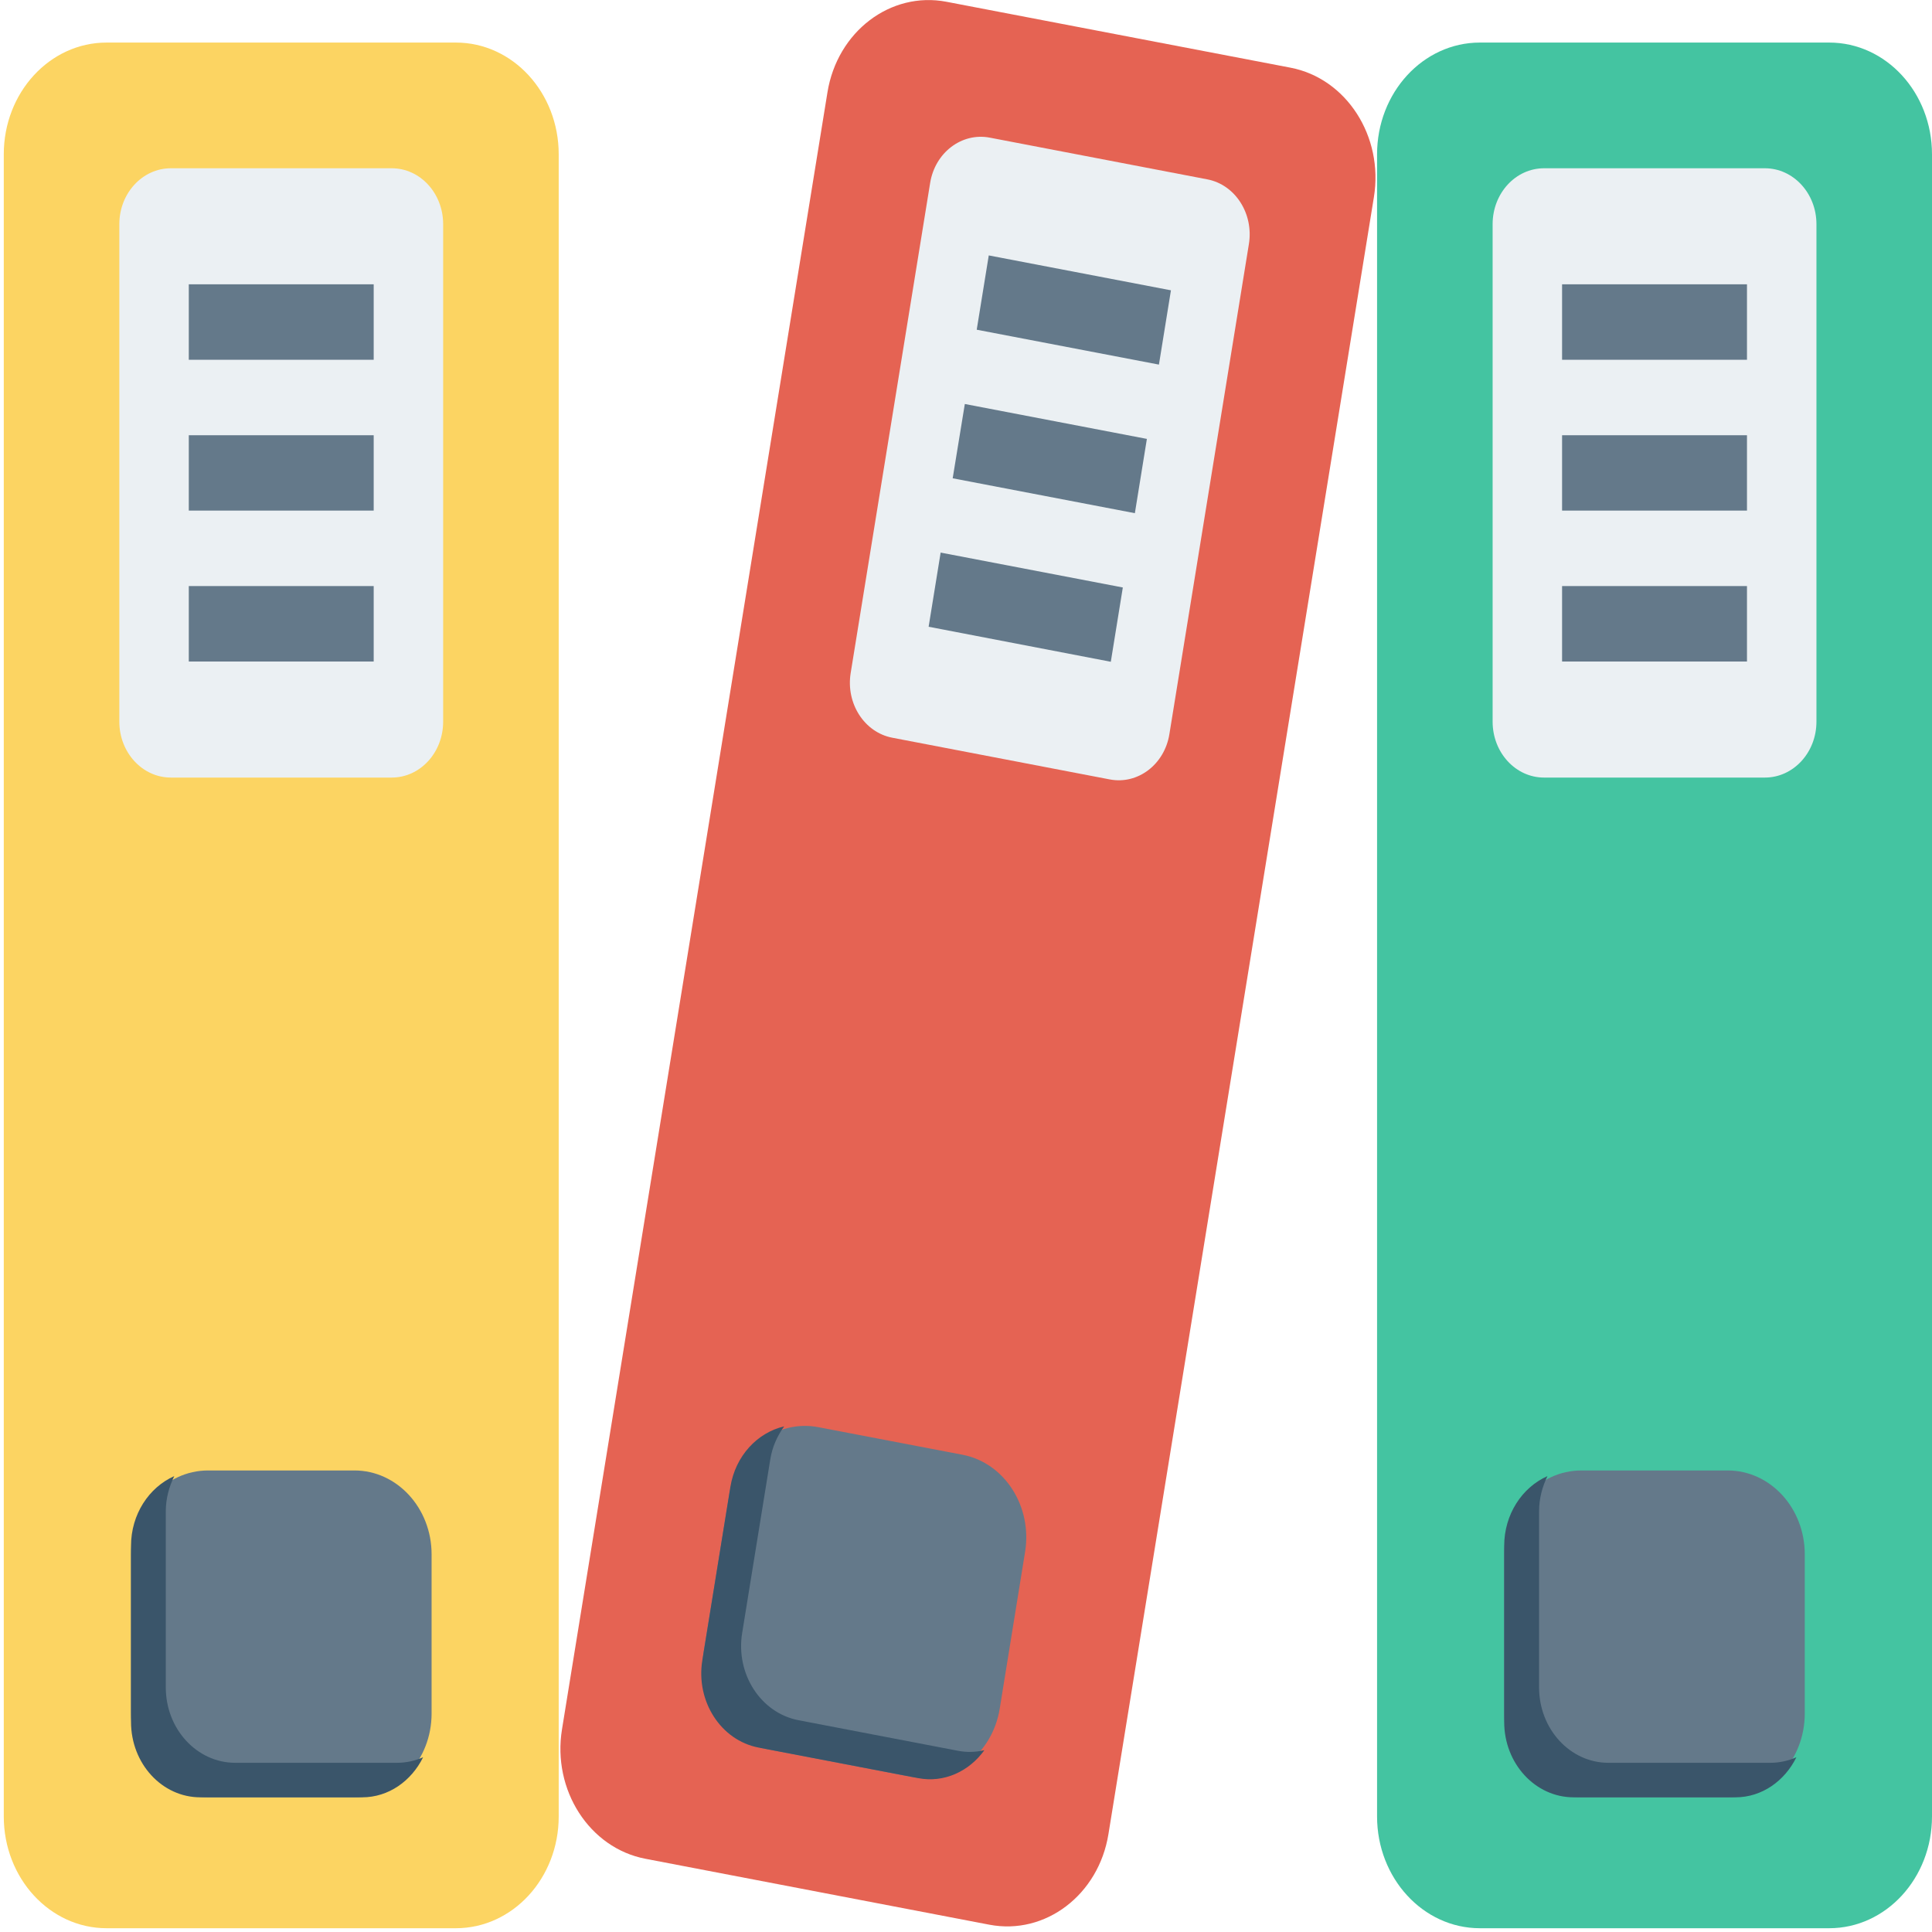
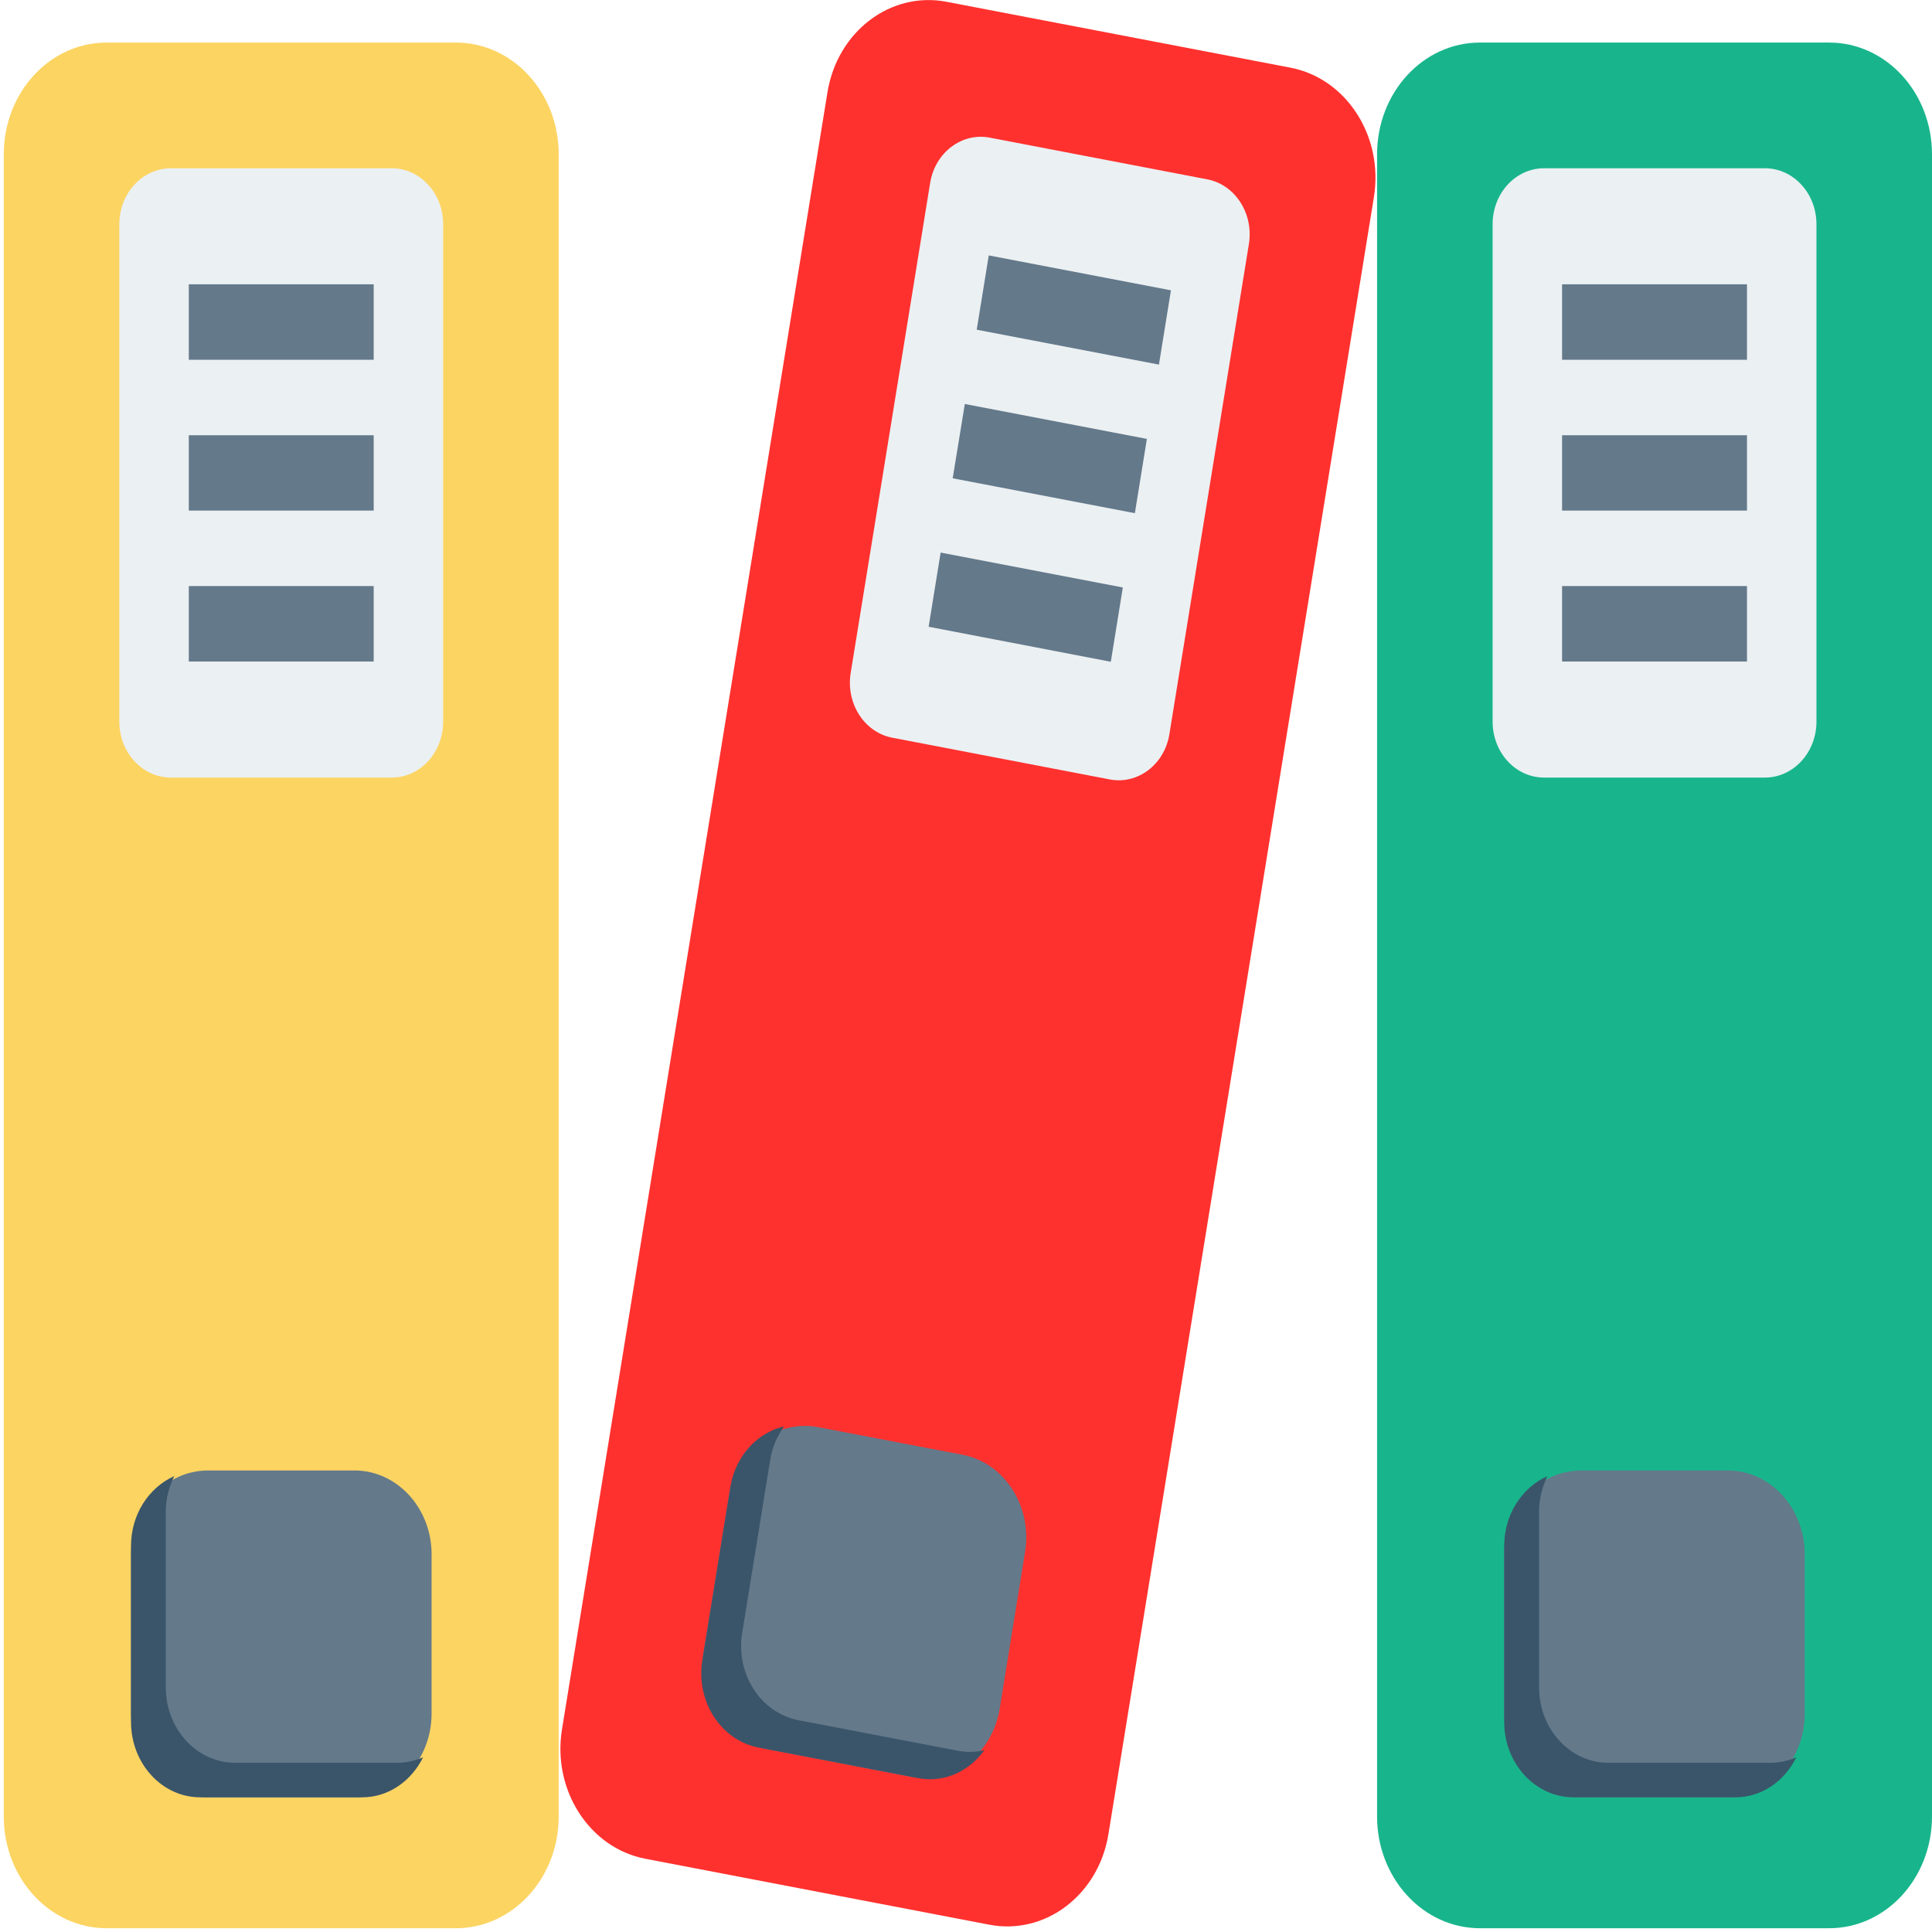
- <svg xmlns="http://www.w3.org/2000/svg" width="64px" height="64px" viewBox="0 0 64 64" version="1.1">
+ <svg xmlns="http://www.w3.org/2000/svg" width="64px" height="64px" viewBox="0 0 64 64" version="1.1" id="svg45">
+   <defs id="defs49" />
  <g id="surface1">
-     <path style=" stroke:none;fill-rule:nonzero;fill:rgb(98.824%,83.137%,38.431%);fill-opacity:1;" d="M 15.102 63.875 L 3.531 63.875 C 1.648 63.875 0.125 62.215 0.125 60.172 L 0.125 5.113 C 0.125 3.066 1.648 1.41 3.531 1.41 L 15.102 1.41 C 16.984 1.41 18.508 3.066 18.508 5.113 L 18.508 60.172 C 18.508 62.215 16.984 63.875 15.102 63.875 Z M 15.102 63.875 " />
-     <path style=" stroke:none;fill-rule:nonzero;fill:rgb(92.157%,94.118%,95.294%);fill-opacity:1;" d="M 3.953 23.906 L 3.953 7.426 C 3.953 6.402 4.719 5.574 5.66 5.574 L 12.977 5.574 C 13.918 5.574 14.68 6.402 14.68 7.426 L 14.68 23.906 C 14.68 24.93 13.918 25.758 12.977 25.758 L 5.66 25.758 C 4.719 25.758 3.953 24.93 3.953 23.906 Z M 3.953 23.906 " />
-     <path style=" stroke:none;fill-rule:nonzero;fill:rgb(39.216%,47.451%,54.118%);fill-opacity:1;" d="M 11.742 59.539 L 6.895 59.539 C 5.48 59.539 4.34 58.297 4.34 56.762 L 4.34 51.488 C 4.34 49.957 5.48 48.711 6.895 48.711 L 11.742 48.711 C 13.152 48.711 14.297 49.957 14.297 51.488 L 14.297 56.762 C 14.297 58.297 13.152 59.539 11.742 59.539 Z M 11.742 59.539 " />
-     <path style=" stroke:none;fill-rule:nonzero;fill:rgb(22.745%,33.333%,41.569%);fill-opacity:1;" d="M 13.152 58.395 L 7.793 58.395 C 6.523 58.395 5.492 57.277 5.492 55.898 L 5.492 50.066 C 5.492 49.641 5.602 49.25 5.773 48.898 C 4.934 49.27 4.34 50.164 4.34 51.211 L 4.34 57.039 C 4.34 58.422 5.367 59.539 6.637 59.539 L 11.996 59.539 C 12.875 59.539 13.629 58.996 14.016 58.211 C 13.75 58.328 13.461 58.395 13.152 58.395 Z M 13.152 58.395 " />
-     <path style=" stroke:none;fill-rule:nonzero;fill:rgb(39.216%,47.451%,54.118%);fill-opacity:1;" d="M 6.254 14.418 L 12.379 14.418 L 12.379 16.914 L 6.254 16.914 Z M 6.254 14.418 " />
-     <path style=" stroke:none;fill-rule:nonzero;fill:rgb(39.216%,47.451%,54.118%);fill-opacity:1;" d="M 6.254 9.418 L 12.379 9.418 L 12.379 11.918 L 6.254 11.918 Z M 6.254 9.418 " />
-     <path style=" stroke:none;fill-rule:nonzero;fill:rgb(39.216%,47.451%,54.118%);fill-opacity:1;" d="M 6.254 19.414 L 12.379 19.414 L 12.379 21.914 L 6.254 21.914 Z M 6.254 19.414 " />
-     <path style=" stroke:none;fill-rule:nonzero;fill:rgb(26.667%,76.863%,63.137%);fill-opacity:1;" d="M 60.594 63.875 L 49.023 63.875 C 47.141 63.875 45.617 62.215 45.617 60.172 L 45.617 5.113 C 45.617 3.066 47.141 1.41 49.023 1.41 L 60.594 1.41 C 62.477 1.41 64 3.066 64 5.113 L 64 60.172 C 64 62.215 62.477 63.875 60.594 63.875 Z M 60.594 63.875 " />
-     <path style=" stroke:none;fill-rule:nonzero;fill:rgb(92.157%,94.118%,95.294%);fill-opacity:1;" d="M 49.445 23.906 L 49.445 7.426 C 49.445 6.402 50.207 5.574 51.148 5.574 L 58.465 5.574 C 59.406 5.574 60.172 6.402 60.172 7.426 L 60.172 23.906 C 60.172 24.93 59.406 25.758 58.465 25.758 L 51.148 25.758 C 50.207 25.758 49.445 24.93 49.445 23.906 Z M 49.445 23.906 " />
-     <path style=" stroke:none;fill-rule:nonzero;fill:rgb(39.216%,47.451%,54.118%);fill-opacity:1;" d="M 57.23 59.539 L 52.383 59.539 C 50.973 59.539 49.828 58.297 49.828 56.762 L 49.828 51.488 C 49.828 49.957 50.973 48.711 52.383 48.711 L 57.23 48.711 C 58.645 48.711 59.785 49.957 59.785 51.488 L 59.785 56.762 C 59.785 58.297 58.645 59.539 57.23 59.539 Z M 57.23 59.539 " />
-     <path style=" stroke:none;fill-rule:nonzero;fill:rgb(22.745%,33.333%,41.569%);fill-opacity:1;" d="M 58.645 58.395 L 53.281 58.395 C 52.012 58.395 50.984 57.277 50.984 55.898 L 50.984 50.066 C 50.984 49.641 51.09 49.25 51.262 48.898 C 50.422 49.27 49.828 50.164 49.828 51.211 L 49.828 57.039 C 49.828 58.422 50.859 59.539 52.129 59.539 L 57.488 59.539 C 58.367 59.539 59.121 58.996 59.508 58.211 C 59.242 58.328 58.949 58.395 58.645 58.395 Z M 58.645 58.395 " />
-     <path style=" stroke:none;fill-rule:nonzero;fill:rgb(39.216%,47.451%,54.118%);fill-opacity:1;" d="M 51.746 14.418 L 57.871 14.418 L 57.871 16.914 L 51.746 16.914 Z M 51.746 14.418 " />
-     <path style=" stroke:none;fill-rule:nonzero;fill:rgb(39.216%,47.451%,54.118%);fill-opacity:1;" d="M 51.746 9.418 L 57.871 9.418 L 57.871 11.918 L 51.746 11.918 Z M 51.746 9.418 " />
-     <path style=" stroke:none;fill-rule:nonzero;fill:rgb(39.216%,47.451%,54.118%);fill-opacity:1;" d="M 51.746 19.414 L 57.871 19.414 L 57.871 21.914 L 51.746 21.914 Z M 51.746 19.414 " />
-     <path style=" stroke:none;fill-rule:nonzero;fill:rgb(89.804%,38.824%,32.549%);fill-opacity:1;" d="M 32.773 63.758 L 21.379 61.574 C 19.527 61.219 18.289 59.297 18.617 57.285 L 27.41 3.062 C 27.734 1.047 29.5 -0.297 31.355 0.059 L 42.75 2.242 C 44.602 2.598 45.84 4.52 45.512 6.531 L 36.719 60.754 C 36.395 62.77 34.625 64.113 32.773 63.758 Z M 32.773 63.758 " />
-     <path style=" stroke:none;fill-rule:nonzero;fill:rgb(92.157%,94.118%,95.294%);fill-opacity:1;" d="M 28.18 22.293 L 30.812 6.062 C 30.973 5.055 31.859 4.383 32.785 4.559 L 39.992 5.941 C 40.918 6.117 41.535 7.078 41.371 8.086 L 38.738 24.316 C 38.578 25.324 37.691 25.996 36.766 25.82 L 29.559 24.438 C 28.633 24.262 28.016 23.301 28.18 22.293 Z M 28.18 22.293 " />
-     <path style=" stroke:none;fill-rule:nonzero;fill:rgb(39.216%,47.451%,54.118%);fill-opacity:1;" d="M 30.156 58.855 L 25.383 57.938 C 23.992 57.672 23.062 56.23 23.309 54.723 L 24.152 49.531 C 24.395 48.02 25.723 47.012 27.109 47.277 L 31.887 48.191 C 33.273 48.457 34.203 49.898 33.957 51.41 L 33.117 56.602 C 32.871 58.113 31.547 59.121 30.156 58.855 Z M 30.156 58.855 " />
-     <path style=" stroke:none;fill-rule:nonzero;fill:rgb(22.745%,33.333%,41.569%);fill-opacity:1;" d="M 31.73 57.996 L 26.449 56.984 C 25.199 56.742 24.363 55.449 24.586 54.09 L 25.516 48.348 C 25.582 47.93 25.75 47.562 25.977 47.25 C 25.09 47.457 24.363 48.223 24.195 49.254 L 23.266 54.996 C 23.043 56.355 23.879 57.652 25.129 57.891 L 30.41 58.902 C 31.273 59.07 32.102 58.68 32.609 57.977 C 32.328 58.043 32.031 58.055 31.73 57.996 Z M 31.73 57.996 " />
-     <path style=" stroke:none;fill-rule:nonzero;fill:rgb(39.216%,47.451%,54.118%);fill-opacity:1;" d="M 37.992 14.539 L 37.594 17 L 31.559 15.844 L 31.961 13.383 Z M 37.992 14.539 " />
-     <path style=" stroke:none;fill-rule:nonzero;fill:rgb(39.216%,47.451%,54.118%);fill-opacity:1;" d="M 38.789 9.617 L 38.391 12.078 L 32.355 10.922 L 32.754 8.461 Z M 38.789 9.617 " />
-     <path style=" stroke:none;fill-rule:nonzero;fill:rgb(39.216%,47.451%,54.118%);fill-opacity:1;" d="M 37.195 19.461 L 36.797 21.922 L 30.762 20.762 L 31.16 18.305 Z M 37.195 19.461 " />
+     <path style=" stroke:none;fill-rule:nonzero;fill:rgb(98.824%,83.137%,38.431%);fill-opacity:1;" d="M 15.102 63.875 L 3.531 63.875 C 1.648 63.875 0.125 62.215 0.125 60.172 L 0.125 5.113 C 0.125 3.066 1.648 1.41 3.531 1.41 L 15.102 1.41 C 16.984 1.41 18.508 3.066 18.508 5.113 L 18.508 60.172 C 18.508 62.215 16.984 63.875 15.102 63.875 Z M 15.102 63.875 " id="path2" />
+     <path style=" stroke:none;fill-rule:nonzero;fill:rgb(92.157%,94.118%,95.294%);fill-opacity:1;" d="M 3.953 23.906 L 3.953 7.426 C 3.953 6.402 4.719 5.574 5.66 5.574 L 12.977 5.574 C 13.918 5.574 14.68 6.402 14.68 7.426 L 14.68 23.906 C 14.68 24.93 13.918 25.758 12.977 25.758 L 5.66 25.758 C 4.719 25.758 3.953 24.93 3.953 23.906 Z M 3.953 23.906 " id="path4" />
+     <path style=" stroke:none;fill-rule:nonzero;fill:rgb(39.216%,47.451%,54.118%);fill-opacity:1;" d="M 11.742 59.539 L 6.895 59.539 C 5.48 59.539 4.34 58.297 4.34 56.762 L 4.34 51.488 C 4.34 49.957 5.48 48.711 6.895 48.711 L 11.742 48.711 C 13.152 48.711 14.297 49.957 14.297 51.488 L 14.297 56.762 C 14.297 58.297 13.152 59.539 11.742 59.539 Z M 11.742 59.539 " id="path6" />
+     <path style=" stroke:none;fill-rule:nonzero;fill:rgb(22.745%,33.333%,41.569%);fill-opacity:1;" d="M 13.152 58.395 L 7.793 58.395 C 6.523 58.395 5.492 57.277 5.492 55.898 L 5.492 50.066 C 5.492 49.641 5.602 49.25 5.773 48.898 C 4.934 49.27 4.34 50.164 4.34 51.211 L 4.34 57.039 C 4.34 58.422 5.367 59.539 6.637 59.539 L 11.996 59.539 C 12.875 59.539 13.629 58.996 14.016 58.211 C 13.75 58.328 13.461 58.395 13.152 58.395 Z M 13.152 58.395 " id="path8" />
+     <path style=" stroke:none;fill-rule:nonzero;fill:rgb(39.216%,47.451%,54.118%);fill-opacity:1;" d="M 6.254 14.418 L 12.379 14.418 L 12.379 16.914 L 6.254 16.914 Z M 6.254 14.418 " id="path10" />
+     <path style=" stroke:none;fill-rule:nonzero;fill:rgb(39.216%,47.451%,54.118%);fill-opacity:1;" d="M 6.254 9.418 L 12.379 9.418 L 12.379 11.918 L 6.254 11.918 Z M 6.254 9.418 " id="path12" />
+     <path style=" stroke:none;fill-rule:nonzero;fill:rgb(39.216%,47.451%,54.118%);fill-opacity:1;" d="M 6.254 19.414 L 12.379 19.414 L 12.379 21.914 L 6.254 21.914 Z M 6.254 19.414 " id="path14" />
+     <path style="stroke:none;fill-rule:nonzero;fill:#18b58c;fill-opacity:1" d="M 60.594 63.875 L 49.023 63.875 C 47.141 63.875 45.617 62.215 45.617 60.172 L 45.617 5.113 C 45.617 3.066 47.141 1.41 49.023 1.41 L 60.594 1.41 C 62.477 1.41 64 3.066 64 5.113 L 64 60.172 C 64 62.215 62.477 63.875 60.594 63.875 Z M 60.594 63.875 " id="path16" />
+     <path style=" stroke:none;fill-rule:nonzero;fill:rgb(92.157%,94.118%,95.294%);fill-opacity:1;" d="M 49.445 23.906 L 49.445 7.426 C 49.445 6.402 50.207 5.574 51.148 5.574 L 58.465 5.574 C 59.406 5.574 60.172 6.402 60.172 7.426 L 60.172 23.906 C 60.172 24.93 59.406 25.758 58.465 25.758 L 51.148 25.758 C 50.207 25.758 49.445 24.93 49.445 23.906 Z M 49.445 23.906 " id="path18" />
+     <path style=" stroke:none;fill-rule:nonzero;fill:rgb(39.216%,47.451%,54.118%);fill-opacity:1;" d="M 57.23 59.539 L 52.383 59.539 C 50.973 59.539 49.828 58.297 49.828 56.762 L 49.828 51.488 C 49.828 49.957 50.973 48.711 52.383 48.711 L 57.23 48.711 C 58.645 48.711 59.785 49.957 59.785 51.488 L 59.785 56.762 C 59.785 58.297 58.645 59.539 57.23 59.539 Z M 57.23 59.539 " id="path20" />
+     <path style=" stroke:none;fill-rule:nonzero;fill:rgb(22.745%,33.333%,41.569%);fill-opacity:1;" d="M 58.645 58.395 L 53.281 58.395 C 52.012 58.395 50.984 57.277 50.984 55.898 L 50.984 50.066 C 50.984 49.641 51.09 49.25 51.262 48.898 C 50.422 49.27 49.828 50.164 49.828 51.211 L 49.828 57.039 C 49.828 58.422 50.859 59.539 52.129 59.539 L 57.488 59.539 C 58.367 59.539 59.121 58.996 59.508 58.211 C 59.242 58.328 58.949 58.395 58.645 58.395 Z M 58.645 58.395 " id="path22" />
+     <path style=" stroke:none;fill-rule:nonzero;fill:rgb(39.216%,47.451%,54.118%);fill-opacity:1;" d="M 51.746 14.418 L 57.871 14.418 L 57.871 16.914 L 51.746 16.914 Z M 51.746 14.418 " id="path24" />
+     <path style=" stroke:none;fill-rule:nonzero;fill:rgb(39.216%,47.451%,54.118%);fill-opacity:1;" d="M 51.746 9.418 L 57.871 9.418 L 57.871 11.918 L 51.746 11.918 Z M 51.746 9.418 " id="path26" />
+     <path style=" stroke:none;fill-rule:nonzero;fill:rgb(39.216%,47.451%,54.118%);fill-opacity:1;" d="M 51.746 19.414 L 57.871 19.414 L 57.871 21.914 L 51.746 21.914 Z M 51.746 19.414 " id="path28" />
+     <path style="stroke:none;fill-rule:nonzero;fill:#ff312e;fill-opacity:1" d="M 32.773 63.758 L 21.379 61.574 C 19.527 61.219 18.289 59.297 18.617 57.285 L 27.41 3.062 C 27.734 1.047 29.5 -0.297 31.355 0.059 L 42.75 2.242 C 44.602 2.598 45.84 4.52 45.512 6.531 L 36.719 60.754 C 36.395 62.77 34.625 64.113 32.773 63.758 Z M 32.773 63.758 " id="path30" />
+     <path style=" stroke:none;fill-rule:nonzero;fill:rgb(92.157%,94.118%,95.294%);fill-opacity:1;" d="M 28.18 22.293 L 30.812 6.062 C 30.973 5.055 31.859 4.383 32.785 4.559 L 39.992 5.941 C 40.918 6.117 41.535 7.078 41.371 8.086 L 38.738 24.316 C 38.578 25.324 37.691 25.996 36.766 25.82 L 29.559 24.438 C 28.633 24.262 28.016 23.301 28.18 22.293 Z M 28.18 22.293 " id="path32" />
+     <path style=" stroke:none;fill-rule:nonzero;fill:rgb(39.216%,47.451%,54.118%);fill-opacity:1;" d="M 30.156 58.855 L 25.383 57.938 C 23.992 57.672 23.062 56.23 23.309 54.723 L 24.152 49.531 C 24.395 48.02 25.723 47.012 27.109 47.277 L 31.887 48.191 C 33.273 48.457 34.203 49.898 33.957 51.41 L 33.117 56.602 C 32.871 58.113 31.547 59.121 30.156 58.855 Z M 30.156 58.855 " id="path34" />
+     <path style=" stroke:none;fill-rule:nonzero;fill:rgb(22.745%,33.333%,41.569%);fill-opacity:1;" d="M 31.73 57.996 L 26.449 56.984 C 25.199 56.742 24.363 55.449 24.586 54.09 L 25.516 48.348 C 25.582 47.93 25.75 47.562 25.977 47.25 C 25.09 47.457 24.363 48.223 24.195 49.254 L 23.266 54.996 C 23.043 56.355 23.879 57.652 25.129 57.891 L 30.41 58.902 C 31.273 59.07 32.102 58.68 32.609 57.977 C 32.328 58.043 32.031 58.055 31.73 57.996 Z M 31.73 57.996 " id="path36" />
+     <path style=" stroke:none;fill-rule:nonzero;fill:rgb(39.216%,47.451%,54.118%);fill-opacity:1;" d="M 37.992 14.539 L 37.594 17 L 31.559 15.844 L 31.961 13.383 Z M 37.992 14.539 " id="path38" />
+     <path style=" stroke:none;fill-rule:nonzero;fill:rgb(39.216%,47.451%,54.118%);fill-opacity:1;" d="M 38.789 9.617 L 38.391 12.078 L 32.355 10.922 L 32.754 8.461 Z M 38.789 9.617 " id="path40" />
+     <path style=" stroke:none;fill-rule:nonzero;fill:rgb(39.216%,47.451%,54.118%);fill-opacity:1;" d="M 37.195 19.461 L 36.797 21.922 L 30.762 20.762 L 31.16 18.305 Z M 37.195 19.461 " id="path42" />
  </g>
</svg>
